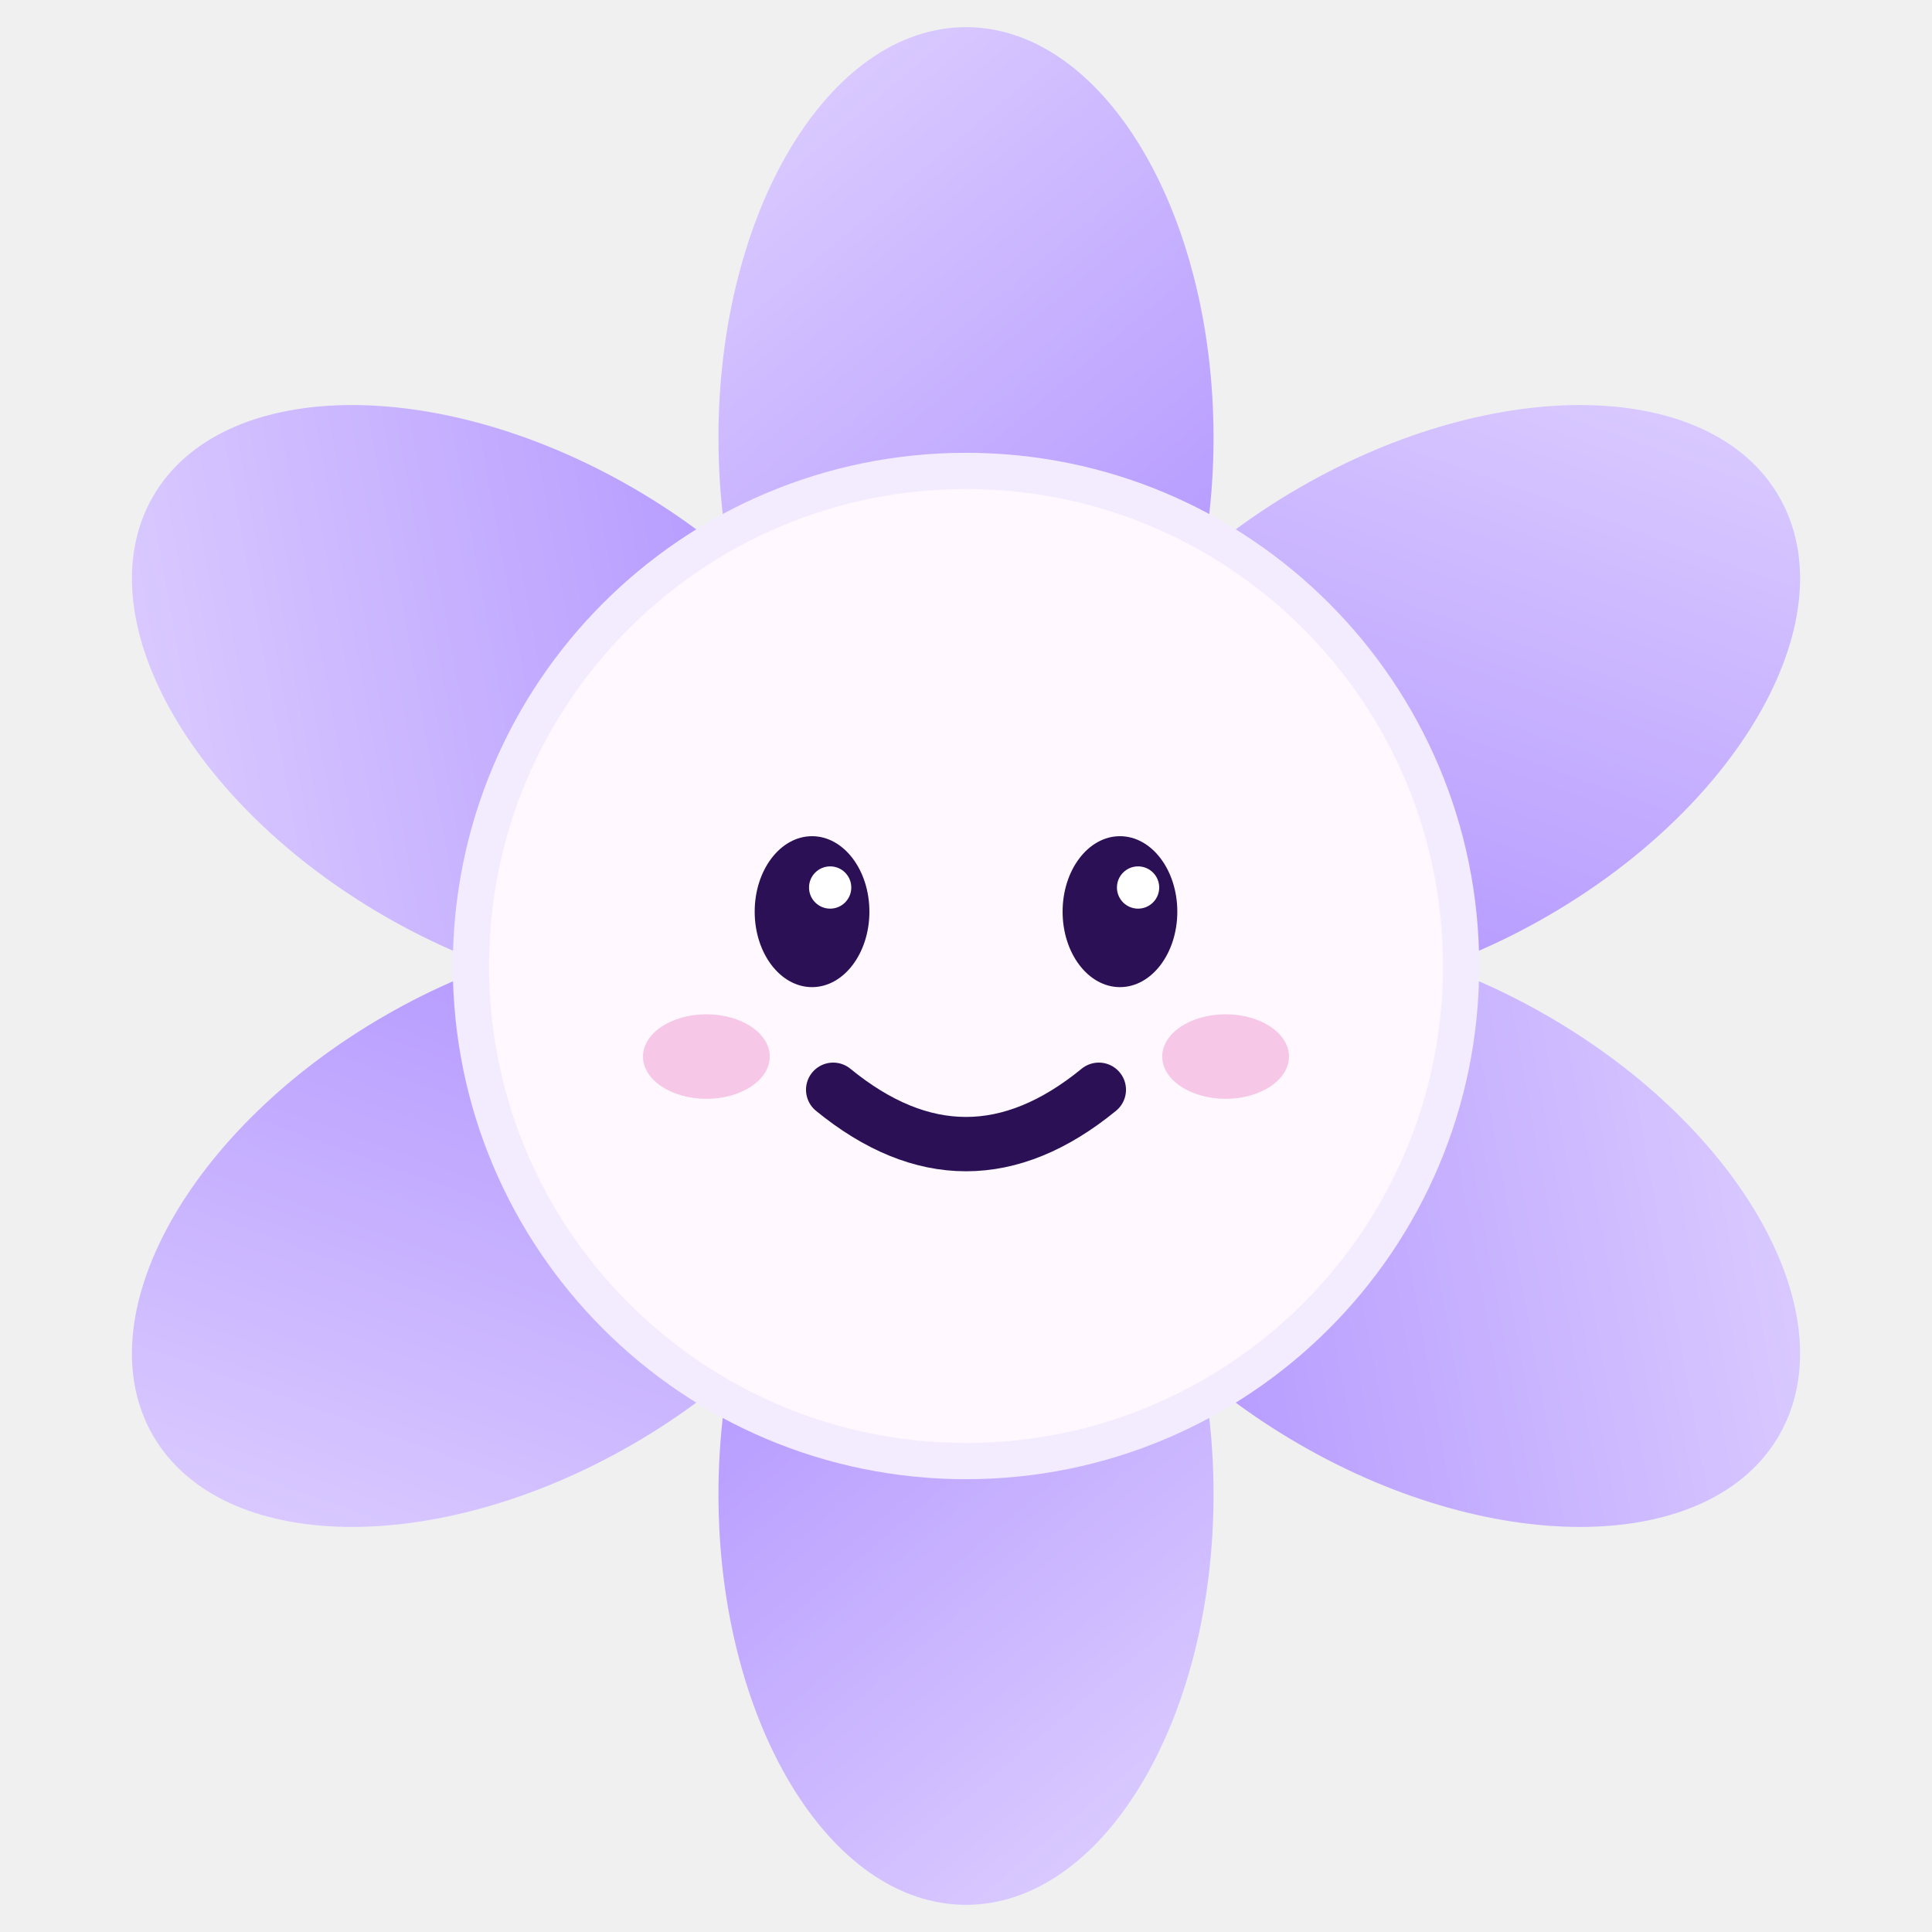
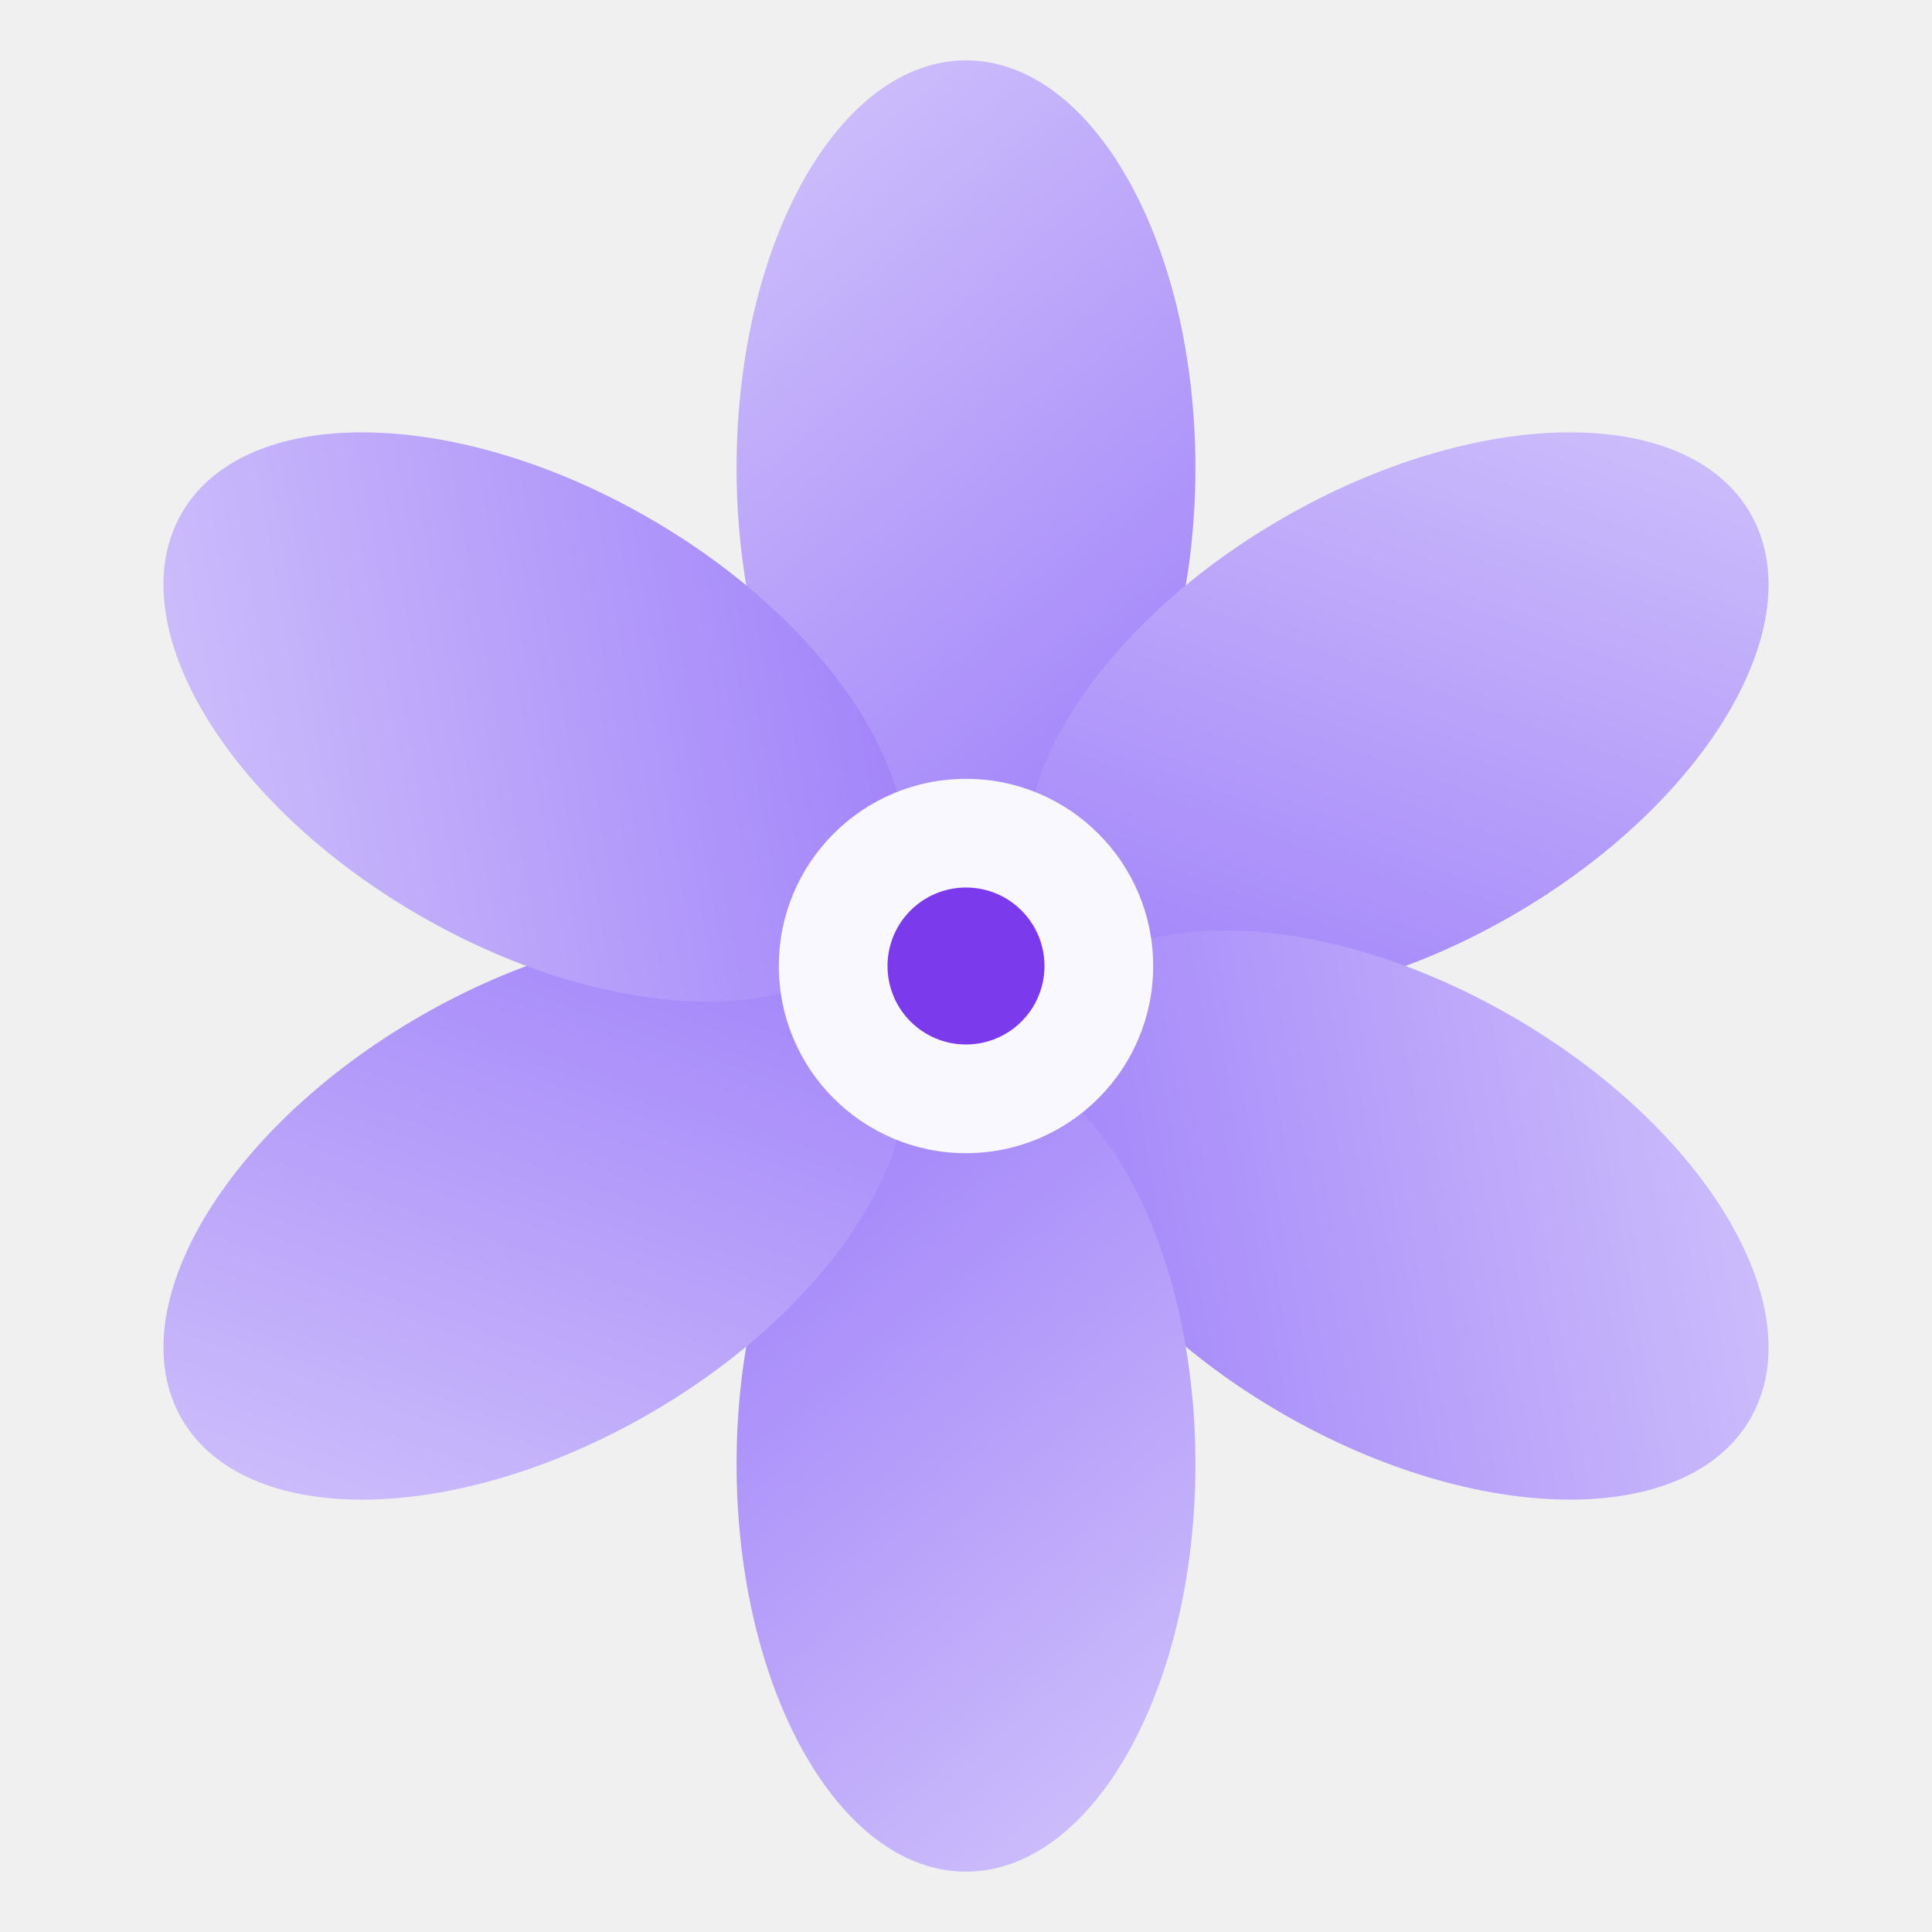
- <svg xmlns="http://www.w3.org/2000/svg" viewBox="0 0 64 64" width="64" height="64" role="img" aria-label="Sift flower monster">
+ <svg xmlns="http://www.w3.org/2000/svg" viewBox="0 0 64 64" width="64" height="64" role="img" aria-label="Sift flower mark">
  <defs>
    <linearGradient id="petal" x1="10" y1="6" x2="54" y2="58" gradientUnits="userSpaceOnUse">
-       <stop offset="0" stop-color="#e8ddff" />
-       <stop offset="0.42" stop-color="#b79cff" />
+       <stop offset="0" stop-color="#ddd3fb" />
+       <stop offset="0.45" stop-color="#a78bfa" />
      <stop offset="1" stop-color="#6d28d9" />
    </linearGradient>
  </defs>
  <g fill="url(#petal)">
-     <ellipse cx="32" cy="14.5" rx="8.2" ry="13.6" />
-     <ellipse cx="32" cy="14.5" rx="8.2" ry="13.6" transform="rotate(60 32 32)" />
-     <ellipse cx="32" cy="14.5" rx="8.2" ry="13.6" transform="rotate(120 32 32)" />
-     <ellipse cx="32" cy="14.5" rx="8.2" ry="13.6" transform="rotate(180 32 32)" />
-     <ellipse cx="32" cy="14.5" rx="8.2" ry="13.6" transform="rotate(240 32 32)" />
-     <ellipse cx="32" cy="14.5" rx="8.2" ry="13.6" transform="rotate(300 32 32)" />
+     <ellipse cx="32" cy="15.5" rx="7.6" ry="13.5" />
+     <ellipse cx="32" cy="15.5" rx="7.6" ry="13.5" transform="rotate(60 32 32)" />
+     <ellipse cx="32" cy="15.5" rx="7.6" ry="13.5" transform="rotate(120 32 32)" />
+     <ellipse cx="32" cy="15.5" rx="7.6" ry="13.5" transform="rotate(180 32 32)" />
+     <ellipse cx="32" cy="15.5" rx="7.6" ry="13.5" transform="rotate(240 32 32)" />
+     <ellipse cx="32" cy="15.5" rx="7.6" ry="13.5" transform="rotate(300 32 32)" />
  </g>
-   <circle cx="32" cy="32" r="16.4" fill="#fff8ff" />
-   <circle cx="32" cy="32" r="16.4" fill="none" stroke="#f3ecff" stroke-width="1.2" />
-   <g fill="#2b1055">
-     <ellipse cx="26.9" cy="30.2" rx="1.9" ry="2.5" />
-     <ellipse cx="37.1" cy="30.2" rx="1.9" ry="2.5" />
-   </g>
-   <g fill="#ffffff">
-     <circle cx="27.5" cy="29.4" r="0.7" />
-     <circle cx="37.7" cy="29.4" r="0.7" />
-   </g>
-   <path d="M27.6 36.1q4.4 3.6 8.8 0" fill="none" stroke="#2b1055" stroke-width="1.8" stroke-linecap="round" />
-   <g fill="#f2a7d8" opacity="0.6">
-     <ellipse cx="23.4" cy="35" rx="2.1" ry="1.4" />
-     <ellipse cx="40.6" cy="35" rx="2.1" ry="1.4" />
-   </g>
+   <circle cx="32" cy="32" r="6.2" fill="#faf8ff" />
+   <circle cx="32" cy="32" r="2.6" fill="#7c3aed" />
</svg>
